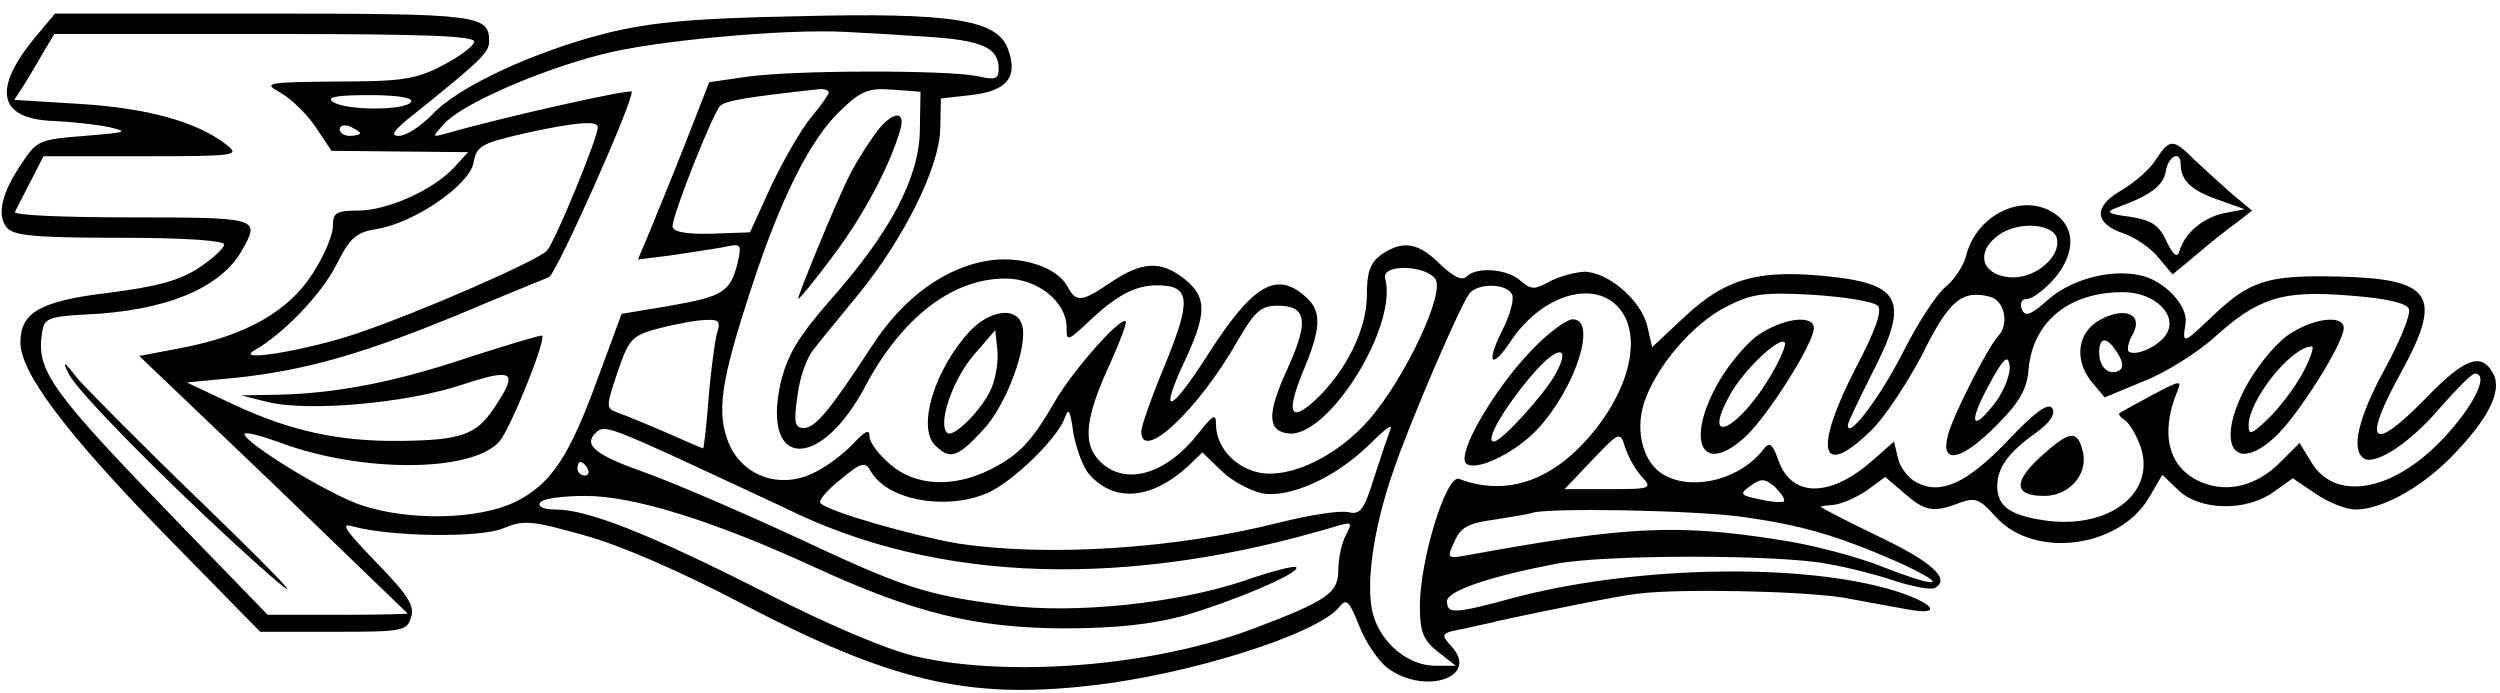
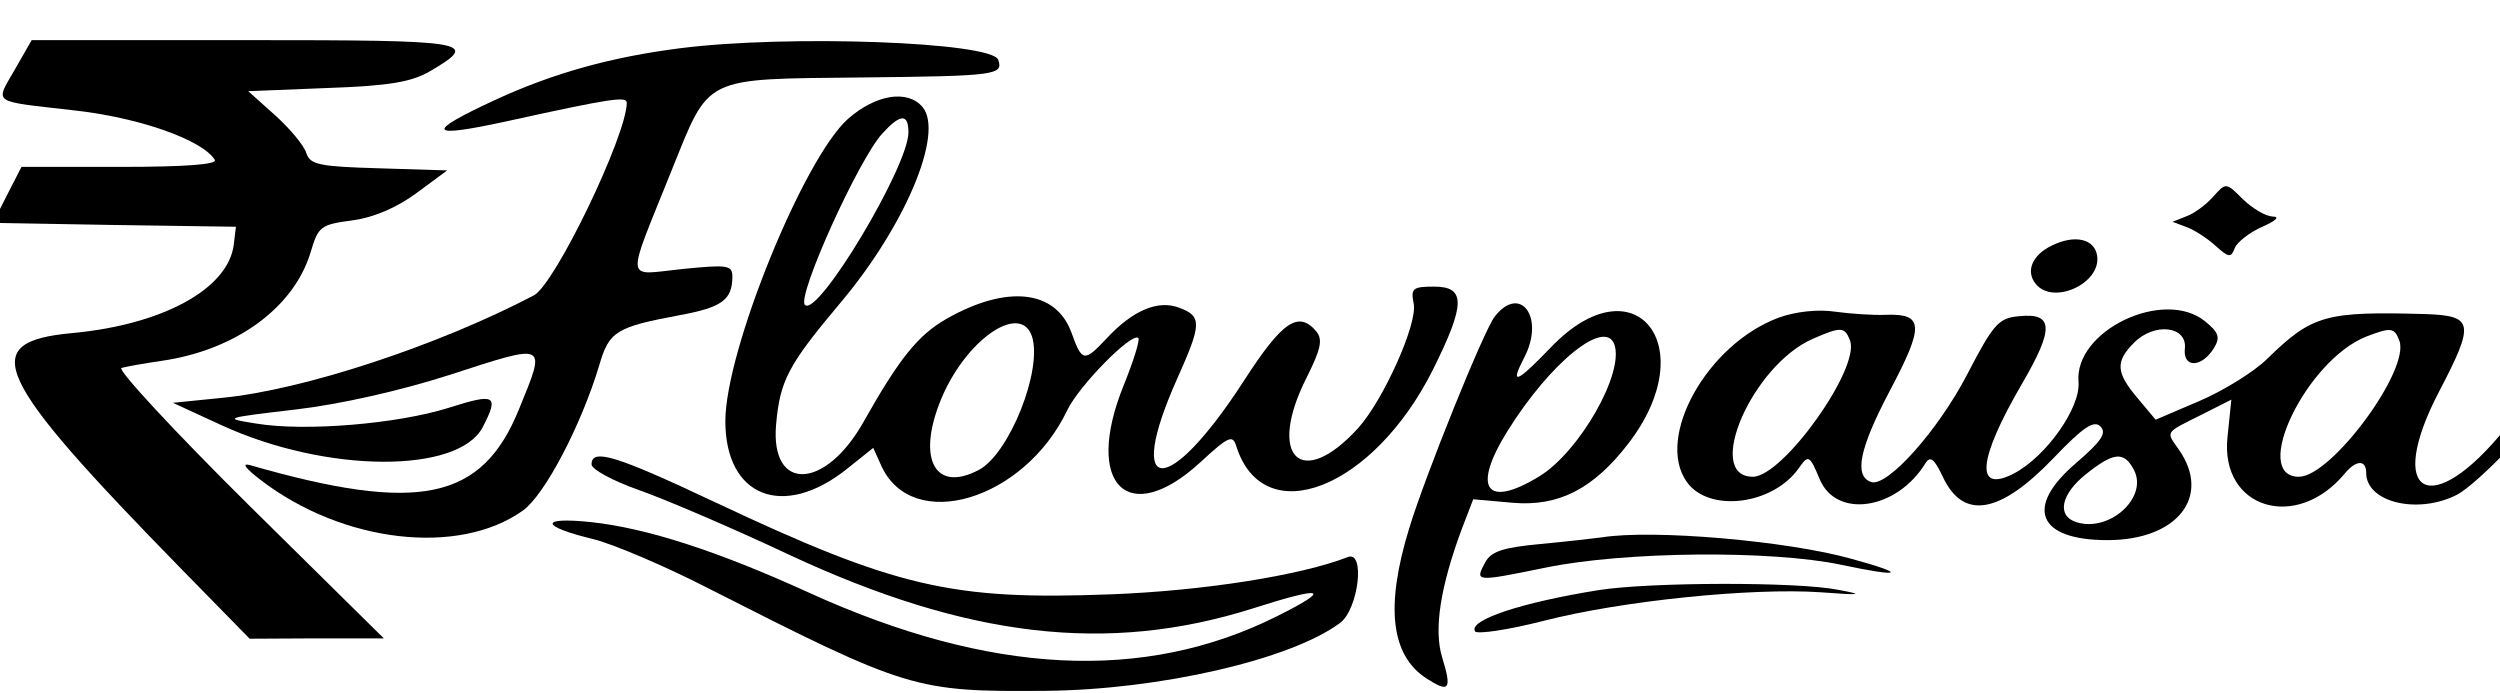
- <svg xmlns="http://www.w3.org/2000/svg" version="1.0" width="368pt" height="102pt" viewBox="122 143 368 102" preserveAspectRatio="xMidYMid meet">
-   <g transform="translate(0,400) scale(0.1,-0.1)" fill="#000000" stroke="none">
-     <path d="M1270 2513 c-61 -75 -52 -117 26 -121 27 -1 65 -5 84 -9 31 -7 26 -8 -35 -13 -66 -5 -71 -7 -92 -39 -31 -45 -38 -78 -23 -96 10 -12 42 -15 166 -15 95 0 154 -4 154 -10 0 -5 -17 -21 -37 -34 -28 -19 -63 -28 -133 -37 -101 -12 -130 -29 -130 -73 0 -44 66 -132 207 -277 l146 -149 108 0 c101 0 108 1 114 21 6 17 -5 34 -51 81 -47 49 -54 59 -34 53 55 -15 185 -17 220 -3 31 13 42 12 120 -10 52 -14 144 -54 235 -102 217 -113 330 -140 512 -119 143 16 331 75 364 115 11 14 15 10 30 -28 9 -23 28 -51 41 -61 55 -41 136 -14 95 31 -17 19 -17 20 20 27 21 5 43 9 48 11 60 13 177 37 205 40 64 8 244 4 305 -6 33 -6 75 -14 93 -17 60 -11 33 14 -35 32 -140 37 -375 30 -545 -15 -88 -24 -98 -24 -98 -5 0 15 61 36 160 55 71 14 329 14 400 0 30 -5 76 -17 102 -26 26 -8 52 -13 57 -9 22 13 -5 38 -85 76 -46 22 -84 42 -84 43 0 1 9 2 20 3 11 1 33 11 48 21 l27 20 28 -24 c31 -27 43 -29 82 -14 22 8 29 6 53 -21 56 -62 181 -46 225 28 l20 34 24 -23 c32 -30 100 -31 140 -2 l28 20 34 -23 c19 -13 45 -23 58 -23 38 0 94 30 140 76 55 56 77 98 63 124 -17 32 -42 23 -98 -35 -82 -84 -96 -69 -37 38 62 113 45 137 -96 140 -103 2 -128 -6 -186 -62 -39 -37 -41 -38 -36 -8 5 26 -31 65 -68 72 -43 9 -100 -6 -134 -36 -26 -23 -34 -26 -39 -14 -3 9 0 15 8 15 8 0 26 14 41 31 32 39 30 78 -6 98 -47 26 -111 -8 -125 -66 -4 -15 -18 -36 -31 -46 -13 -11 -41 -54 -62 -96 -33 -65 -81 -129 -81 -107 0 4 16 37 35 75 57 110 45 134 -72 145 -97 9 -144 -5 -203 -60 l-48 -45 -7 30 c-8 38 -58 81 -93 81 -15 -1 -38 -7 -52 -15 -22 -12 -27 -11 -42 2 -19 17 -64 21 -79 6 -7 -7 -20 0 -39 18 -32 32 -55 36 -87 14 -16 -12 -21 -25 -21 -60 0 -50 -31 -112 -76 -154 -37 -34 -43 -19 -18 42 27 64 28 89 4 110 -43 39 -78 18 -144 -85 -57 -89 -73 -92 -33 -7 32 69 31 92 -1 118 -35 28 -63 26 -108 -4 -44 -30 -52 -31 -65 -6 -15 27 -65 44 -112 38 -66 -9 -129 -54 -176 -127 -62 -95 -83 -120 -100 -120 -13 0 -15 8 -9 48 3 26 14 57 24 68 9 12 39 48 65 80 67 82 119 186 121 243 l1 46 44 5 c53 6 70 26 55 67 -15 44 -81 55 -314 49 -152 -3 -213 -9 -278 -25 -106 -27 -219 -79 -256 -120 -17 -17 -38 -31 -49 -31 -14 0 -7 9 25 34 96 77 108 89 108 105 0 39 -14 41 -331 41 l-308 0 -31 -37z m1313 3 c82 -5 107 -16 107 -47 0 -16 -5 -17 -32 -11 -44 9 -269 9 -339 -1 l-55 -8 -36 -92 c-20 -51 -44 -109 -53 -131 l-16 -38 48 6 c26 4 61 9 77 12 27 6 28 5 22 -22 -11 -44 -21 -50 -99 -64 l-72 -12 -34 -92 c-43 -119 -70 -159 -123 -185 -54 -26 -155 -28 -225 -5 -47 15 -173 92 -173 105 0 4 23 -2 51 -12 119 -45 283 -45 324 1 16 18 69 149 63 156 -2 1 -49 -13 -105 -31 -109 -37 -197 -54 -283 -56 l-55 -1 40 -10 c59 -14 200 -2 283 25 79 26 86 21 49 -34 -26 -39 -48 -47 -138 -48 -89 -1 -160 14 -244 53 l-70 33 73 7 c103 11 189 36 327 93 66 28 126 52 133 55 10 3 122 253 122 273 0 5 -192 -38 -275 -62 -19 -5 -19 -5 -2 14 25 29 139 79 233 103 75 20 272 38 359 33 22 -1 75 -4 118 -7z m-665 -8 c-2 -7 -24 -23 -48 -35 -38 -20 -60 -23 -155 -23 -103 -1 -108 -2 -83 -16 15 -8 39 -31 52 -50 l24 -36 101 -1 100 -1 -21 -23 c-31 -33 -98 -63 -141 -63 -32 0 -37 -3 -37 -23 0 -13 -13 -44 -30 -70 -35 -55 -98 -91 -192 -109 l-63 -12 198 -189 c108 -104 197 -190 197 -190 0 -1 -46 -2 -103 -2 l-103 0 -126 130 c-195 201 -215 229 -206 286 3 20 9 23 63 26 119 5 201 39 232 96 26 46 24 47 -163 47 -97 0 -174 3 -172 8 2 4 12 24 23 45 l19 37 145 0 c142 0 145 1 123 18 -43 33 -116 53 -214 59 l-97 6 15 23 c8 13 21 35 29 49 l15 25 311 0 c244 0 310 -3 307 -12z m522 -74 c0 -3 -12 -20 -27 -38 -14 -17 -40 -62 -58 -100 l-31 -68 -57 -2 c-39 -1 -57 3 -57 11 0 17 59 166 70 177 8 8 39 13 148 25 6 0 12 -2 12 -5z m134 -56 c-1 -70 -44 -151 -133 -251 -47 -54 -62 -80 -72 -121 -28 -127 59 -129 125 -4 54 101 128 158 206 158 47 0 90 -34 90 -72 0 -21 1 -21 33 9 40 38 68 53 100 53 49 0 51 -21 13 -114 -20 -48 -36 -93 -36 -101 0 -47 84 32 141 132 26 45 35 53 60 53 42 0 46 -22 15 -91 -31 -67 -31 -93 0 -97 58 -8 162 157 143 228 -6 22 60 20 74 -1 14 -22 -46 -147 -97 -206 -47 -54 -115 -87 -161 -79 -37 7 -65 38 -65 71 0 17 -4 15 -26 -13 -48 -61 -108 -78 -145 -41 -26 26 -22 64 16 146 14 31 24 58 22 60 -8 7 -78 -73 -103 -116 -36 -62 -53 -80 -96 -102 -54 -27 -110 -25 -147 7 -17 14 -31 33 -31 41 0 12 -6 9 -24 -10 -13 -14 -38 -33 -56 -42 -50 -26 -106 -7 -127 42 -19 46 -12 92 33 229 43 132 87 220 132 262 29 28 41 33 76 30 l41 -3 -1 -57z m-749 42 c-8 -13 -95 -13 -115 0 -10 7 5 10 53 10 43 0 66 -4 62 -10z m-75 -46 c0 -2 -7 -4 -15 -4 -8 0 -15 4 -15 10 0 5 7 7 15 4 8 -4 15 -8 15 -10z m350 9 c0 -16 -63 -169 -75 -182 -14 -15 -188 -91 -280 -122 -71 -24 -181 -43 -151 -25 44 25 99 83 121 126 20 40 29 48 60 53 55 9 135 64 142 97 4 25 12 29 72 43 76 17 111 20 111 10z m2148 -165 c5 -28 -35 -60 -71 -56 -41 4 -49 38 -15 62 29 21 82 17 86 -6z m-802 -82 c3 -8 -4 -32 -16 -55 -23 -47 -14 -55 14 -13 44 66 118 90 156 52 40 -40 20 -126 -45 -198 -56 -62 -121 -82 -187 -57 -19 8 -58 -120 -58 -187 0 -38 5 -50 26 -67 l27 -21 -30 0 c-40 0 -80 33 -92 76 -11 42 0 124 29 208 23 69 99 246 113 264 13 16 56 15 63 -2z m538 -16 c7 -7 -3 -36 -32 -91 -63 -122 -53 -166 22 -93 20 19 54 71 76 113 39 79 58 95 100 84 21 -6 28 -41 11 -58 -16 -18 -68 -120 -74 -147 -11 -43 21 -36 73 17 33 33 44 53 46 81 6 70 59 114 139 114 45 0 80 -32 65 -60 -10 -19 -47 -36 -57 -27 -2 3 0 15 7 26 15 29 -13 40 -49 20 -33 -18 -38 -58 -13 -90 l20 -24 58 24 c33 13 78 42 102 63 66 60 101 71 200 63 54 -4 85 -11 88 -20 3 -7 -13 -47 -35 -87 -40 -73 -51 -121 -31 -133 17 -10 68 23 112 75 24 27 46 50 51 50 20 0 2 -41 -38 -86 -75 -86 -166 -106 -203 -44 l-17 28 -29 -29 c-34 -34 -77 -45 -115 -29 -49 20 -62 71 -36 134 7 17 4 16 -36 -5 -24 -13 -46 -25 -49 -27 -2 -2 1 -6 7 -10 7 -4 17 -21 23 -37 25 -67 -40 -122 -133 -112 -57 7 -77 21 -77 51 0 27 15 49 57 79 21 15 29 28 24 36 -6 9 -25 -5 -66 -48 -60 -63 -99 -80 -134 -61 -12 6 -24 22 -27 35 l-6 25 -33 -29 c-62 -54 -118 -53 -137 1 -9 25 -13 28 -22 17 -33 -44 -102 -62 -145 -39 -31 16 -45 63 -31 107 18 54 72 117 122 142 37 19 55 21 127 17 47 -3 89 -10 95 -16z m-1709 -42 c-3 -13 -9 -56 -12 -95 -3 -40 -7 -73 -8 -73 -1 0 -27 11 -56 24 -30 13 -62 26 -71 29 -16 6 -16 9 1 59 17 50 21 54 62 65 24 6 55 12 68 12 20 1 22 -2 16 -21z m2062 -28 c8 -12 9 -21 3 -25 -15 -9 -30 4 -30 26 0 24 12 24 27 -1z m-178 -70 c-36 -48 -43 -35 -12 22 22 41 29 47 31 30 2 -11 -7 -35 -19 -52z m-1335 -109 c37 -41 91 -36 144 12 l22 21 28 -27 c15 -15 42 -29 59 -33 41 -8 109 23 158 71 21 21 35 32 32 24 -3 -8 -14 -40 -24 -71 -15 -49 -21 -56 -38 -52 -12 3 -57 -4 -101 -15 -153 -39 -342 -51 -474 -31 -64 11 -188 46 -202 59 -4 4 9 19 29 35 31 26 37 27 45 12 24 -42 109 -58 171 -32 37 16 103 80 114 110 6 17 8 13 13 -21 4 -23 14 -51 24 -62z m-607 25 c54 -25 125 -58 159 -74 224 -111 504 -119 813 -26 21 6 22 5 12 -14 -6 -11 -11 -34 -11 -51 0 -34 -16 -45 -124 -86 -148 -56 -361 -73 -499 -41 -42 10 -130 47 -225 96 -166 84 -257 120 -304 120 -17 0 -27 4 -23 10 3 6 33 10 67 10 70 0 187 -36 335 -104 150 -69 238 -90 368 -91 76 0 130 6 175 18 71 20 176 64 168 72 -2 3 -37 -6 -77 -20 -99 -33 -247 -49 -351 -36 -117 15 -148 25 -310 101 -80 37 -180 80 -222 95 -71 25 -90 40 -71 58 11 11 19 9 120 -37z m1419 -27 c17 -18 15 -19 -48 -19 l-65 0 41 43 c40 42 41 42 48 19 4 -13 15 -33 24 -43z m-1551 11 c3 -5 1 -10 -4 -10 -6 0 -11 5 -11 10 0 6 2 10 4 10 3 0 8 -4 11 -10z m1761 -48 c-3 -2 -19 -1 -36 3 -29 6 -30 8 -13 20 15 11 21 11 36 -2 9 -9 15 -18 13 -21z m-60 -23 c85 -12 138 -27 227 -66 79 -36 64 -41 -20 -8 -37 15 -108 34 -158 41 -148 23 -222 19 -448 -22 -38 -7 -38 -7 -26 19 9 21 21 27 58 32 25 4 51 8 56 10 24 8 240 4 311 -6z" />
-     <path d="M1321 2020 c12 -25 129 -144 244 -250 124 -113 95 -78 -52 64 -84 81 -164 162 -179 179 -20 26 -23 27 -13 7z" />
-     <path d="M2504 2367 c-12 -17 -27 -42 -33 -54 -19 -37 -79 -183 -76 -183 2 0 25 28 51 63 44 58 83 131 99 185 10 34 -16 27 -41 -11z" />
-     <path d="M2648 2083 c-52 -56 -78 -141 -52 -168 22 -22 33 -19 70 21 36 37 69 129 58 157 -9 26 -47 20 -76 -10z m32 -83 c-13 -32 -57 -76 -66 -67 -14 14 9 79 39 114 l32 37 3 -28 c2 -16 -2 -41 -8 -56z" />
-     <path d="M3475 2055 c-56 -58 -111 -153 -97 -167 13 -13 71 14 105 50 56 60 89 162 52 162 -9 0 -36 -20 -60 -45z m35 -35 c-16 -30 -80 -100 -91 -100 -14 0 15 50 57 99 37 43 57 43 34 1z" />
-     <path d="M3813 2080 c-18 -10 -46 -43 -63 -72 -50 -87 -25 -140 39 -81 33 30 101 138 101 160 0 19 -40 16 -77 -7z m14 -62 c-46 -79 -103 -108 -62 -32 19 37 74 89 82 80 3 -3 -6 -24 -20 -48z" />
-     <path d="M4593 2080 c-18 -10 -46 -43 -63 -72 -50 -87 -25 -140 39 -81 33 30 101 138 101 160 0 19 -40 16 -77 -7z m16 -60 c-12 -22 -35 -52 -51 -67 -24 -23 -28 -24 -28 -9 0 37 63 116 93 116 4 0 -2 -18 -14 -40z" />
-     <path d="M4223 1897 c-40 -37 -38 -57 6 -57 37 0 65 32 57 65 -8 33 -19 32 -63 -8z" />
-     <path d="M4394 2336 c-8 -14 -31 -34 -51 -46 -42 -24 -41 -49 4 -64 17 -6 40 -22 51 -36 l20 -24 35 29 c20 17 46 38 59 47 l23 18 -30 25 c-16 14 -41 37 -55 50 -31 31 -36 31 -56 1z m36 -8 c0 -24 17 -39 55 -52 l39 -14 -31 -6 c-31 -7 -57 -29 -65 -56 -3 -10 -9 -6 -19 15 -11 24 -22 31 -54 36 -32 4 -36 7 -20 13 50 18 70 33 73 54 4 23 22 31 22 10z" />
+ <svg xmlns="http://www.w3.org/2000/svg" version="1.0" width="368pt" height="102pt" viewBox="126 148 355 87" preserveAspectRatio="xMidYMid meet">
+   <g transform="translate(0,400) scale(0.05,-0.05)" fill="#000000" stroke="none">
+     <path d="M2563 4958 c-57 -100 -71 -90 163 -117 187 -20 369 -84 404 -141 8 -13 -83 -20 -268 -20 l-281 0 -41 -80 -40 -79 345 -6 345 -5 -6 -50 c-15 -126 -201 -228 -459 -252 -271 -25 -227 -121 313 -673 l191 -195 191 1 190 0 -385 380 c-211 209 -373 384 -360 388 14 4 65 13 113 20 210 30 376 150 424 308 22 74 28 79 118 91 61 8 126 36 182 77 l88 65 -194 6 c-169 5 -195 10 -206 43 -6 21 -46 69 -88 107 l-77 69 224 9 c175 6 239 17 291 47 145 85 121 89 -523 89 l-607 0 -47 -82z" />
+     <path d="M4452 5017 c-197 -25 -361 -71 -524 -146 -205 -95 -195 -111 38 -60 291 64 334 70 334 51 0 -92 -204 -516 -264 -547 -273 -143 -656 -269 -886 -291 l-139 -14 139 -64 c296 -136 672 -138 741 -5 47 91 36 97 -96 55 -146 -46 -408 -68 -547 -45 -96 15 -93 16 112 40 128 15 299 54 436 98 281 91 276 94 198 -97 -105 -259 -284 -297 -764 -159 -25 7 -13 -9 30 -42 233 -179 563 -217 745 -87 62 44 166 243 217 413 28 96 47 108 229 142 119 22 148 43 149 108 0 34 -12 36 -142 23 -166 -17 -162 -48 -31 279 110 272 85 260 543 265 378 4 400 7 385 50 -17 51 -598 72 -903 33z" />
+     <path d="M4929 4817 c-126 -111 -349 -659 -349 -859 0 -215 164 -280 345 -136 l75 60 23 -51 c88 -193 406 -98 528 158 33 69 184 223 202 205 5 -5 -14 -66 -42 -135 -114 -282 13 -407 219 -217 79 73 91 78 101 45 77 -244 389 -122 559 218 92 185 93 235 3 235 -61 0 -67 -5 -58 -49 11 -57 -86 -273 -158 -353 -162 -178 -260 -81 -146 144 40 80 46 107 28 130 -51 61 -97 30 -206 -139 -216 -334 -340 -331 -190 5 70 156 71 178 6 202 -60 23 -132 -7 -207 -88 -63 -67 -69 -66 -99 17 -44 122 -183 137 -354 40 -81 -46 -134 -111 -237 -294 -109 -193 -264 -198 -248 -8 11 126 34 170 182 346 184 218 296 483 234 557 -42 50 -132 36 -211 -33z m171 -39 c0 -97 -258 -527 -294 -490 -24 23 152 413 220 487 51 56 74 57 74 3z m351 -580 c30 -95 -64 -331 -150 -378 -131 -70 -181 39 -101 217 74 161 220 256 251 161z" />
+     <path d="M8806 4596 c-20 -23 -54 -48 -76 -56 l-40 -16 40 -15 c22 -8 59 -32 82 -53 38 -34 44 -35 55 -6 7 17 42 44 78 60 39 17 51 29 29 29 -20 1 -57 23 -84 49 -48 48 -48 48 -84 8z" />
+     <path d="M8346 4456 c-55 -27 -74 -73 -44 -109 50 -60 185 2 174 80 -7 49 -64 62 -130 29z" />
+     <path d="M6765 4255 c-31 -40 -198 -453 -243 -602 -68 -221 -52 -359 48 -425 66 -43 74 -33 46 58 -25 80 -5 203 56 367 l32 83 113 -10 c130 -11 229 40 328 169 213 277 17 520 -220 273 -99 -103 -118 -110 -76 -29 59 113 -11 209 -84 116z m340 -80 c28 -81 -99 -303 -212 -373 -153 -94 -194 -36 -91 129 122 195 277 320 303 244z" />
+     <path d="M7572 4252 c-203 -75 -351 -339 -262 -466 62 -89 245 -67 319 39 27 38 30 37 59 -32 47 -113 219 -87 300 45 14 22 25 14 50 -39 58 -123 162 -105 315 55 84 88 114 107 132 89 19 -19 3 -42 -70 -105 -146 -125 -108 -218 90 -218 199 0 296 124 203 257 -37 53 -42 46 66 100 l83 42 -11 -107 c-21 -202 195 -269 333 -103 32 39 61 40 61 2 0 -84 147 -119 258 -62 59 31 242 222 242 253 0 39 -41 14 -103 -63 -213 -265 -345 -194 -190 103 102 195 98 215 -38 220 -283 8 -322 -2 -449 -126 -38 -38 -126 -92 -194 -121 l-124 -53 -51 61 c-62 73 -64 104 -10 158 58 58 151 47 144 -17 -6 -56 48 -55 83 2 18 30 13 44 -25 75 -117 96 -373 -26 -360 -172 6 -73 -92 -212 -184 -260 -111 -57 -102 40 24 256 91 156 89 201 -8 191 -59 -5 -73 -21 -148 -165 -83 -160 -227 -321 -273 -306 -49 17 -34 94 53 259 98 185 96 219 -9 216 -37 -2 -104 3 -148 9 -48 7 -111 0 -158 -17z m202 -65 c30 -78 -190 -387 -276 -387 -139 0 -2 317 171 392 80 35 90 34 105 -5z m1560 0 c32 -83 -193 -387 -285 -387 -138 0 20 330 191 398 70 27 80 26 94 -11z m-754 -367 c42 -78 -69 -179 -163 -149 -57 18 -44 80 28 137 78 62 107 65 135 12z" />
+     <path d="M4200 3835 c0 -14 61 -47 135 -73 74 -26 266 -108 425 -183 508 -237 907 -283 1318 -153 203 65 227 57 69 -22 -378 -189 -816 -167 -1330 67 -261 119 -461 183 -617 200 -151 16 -146 -12 8 -49 55 -14 199 -75 320 -137 571 -290 590 -296 962 -293 324 3 697 89 836 193 52 39 72 206 22 187 -133 -52 -409 -96 -675 -106 -449 -17 -607 19 -1123 262 -280 132 -350 154 -350 107z" />
+     <path d="M7070 3628 c-22 -3 -101 -12 -175 -19 -107 -10 -140 -21 -157 -52 -30 -56 -29 -56 172 -15 224 46 639 50 839 8 174 -37 190 -27 29 17 -182 51 -563 84 -708 61z" />
+     <path d="M7060 3478 c-219 -35 -370 -85 -351 -117 6 -9 94 4 196 30 222 57 590 94 784 81 119 -9 127 -7 51 7 -114 23 -535 22 -680 -1z" />
  </g>
</svg>
